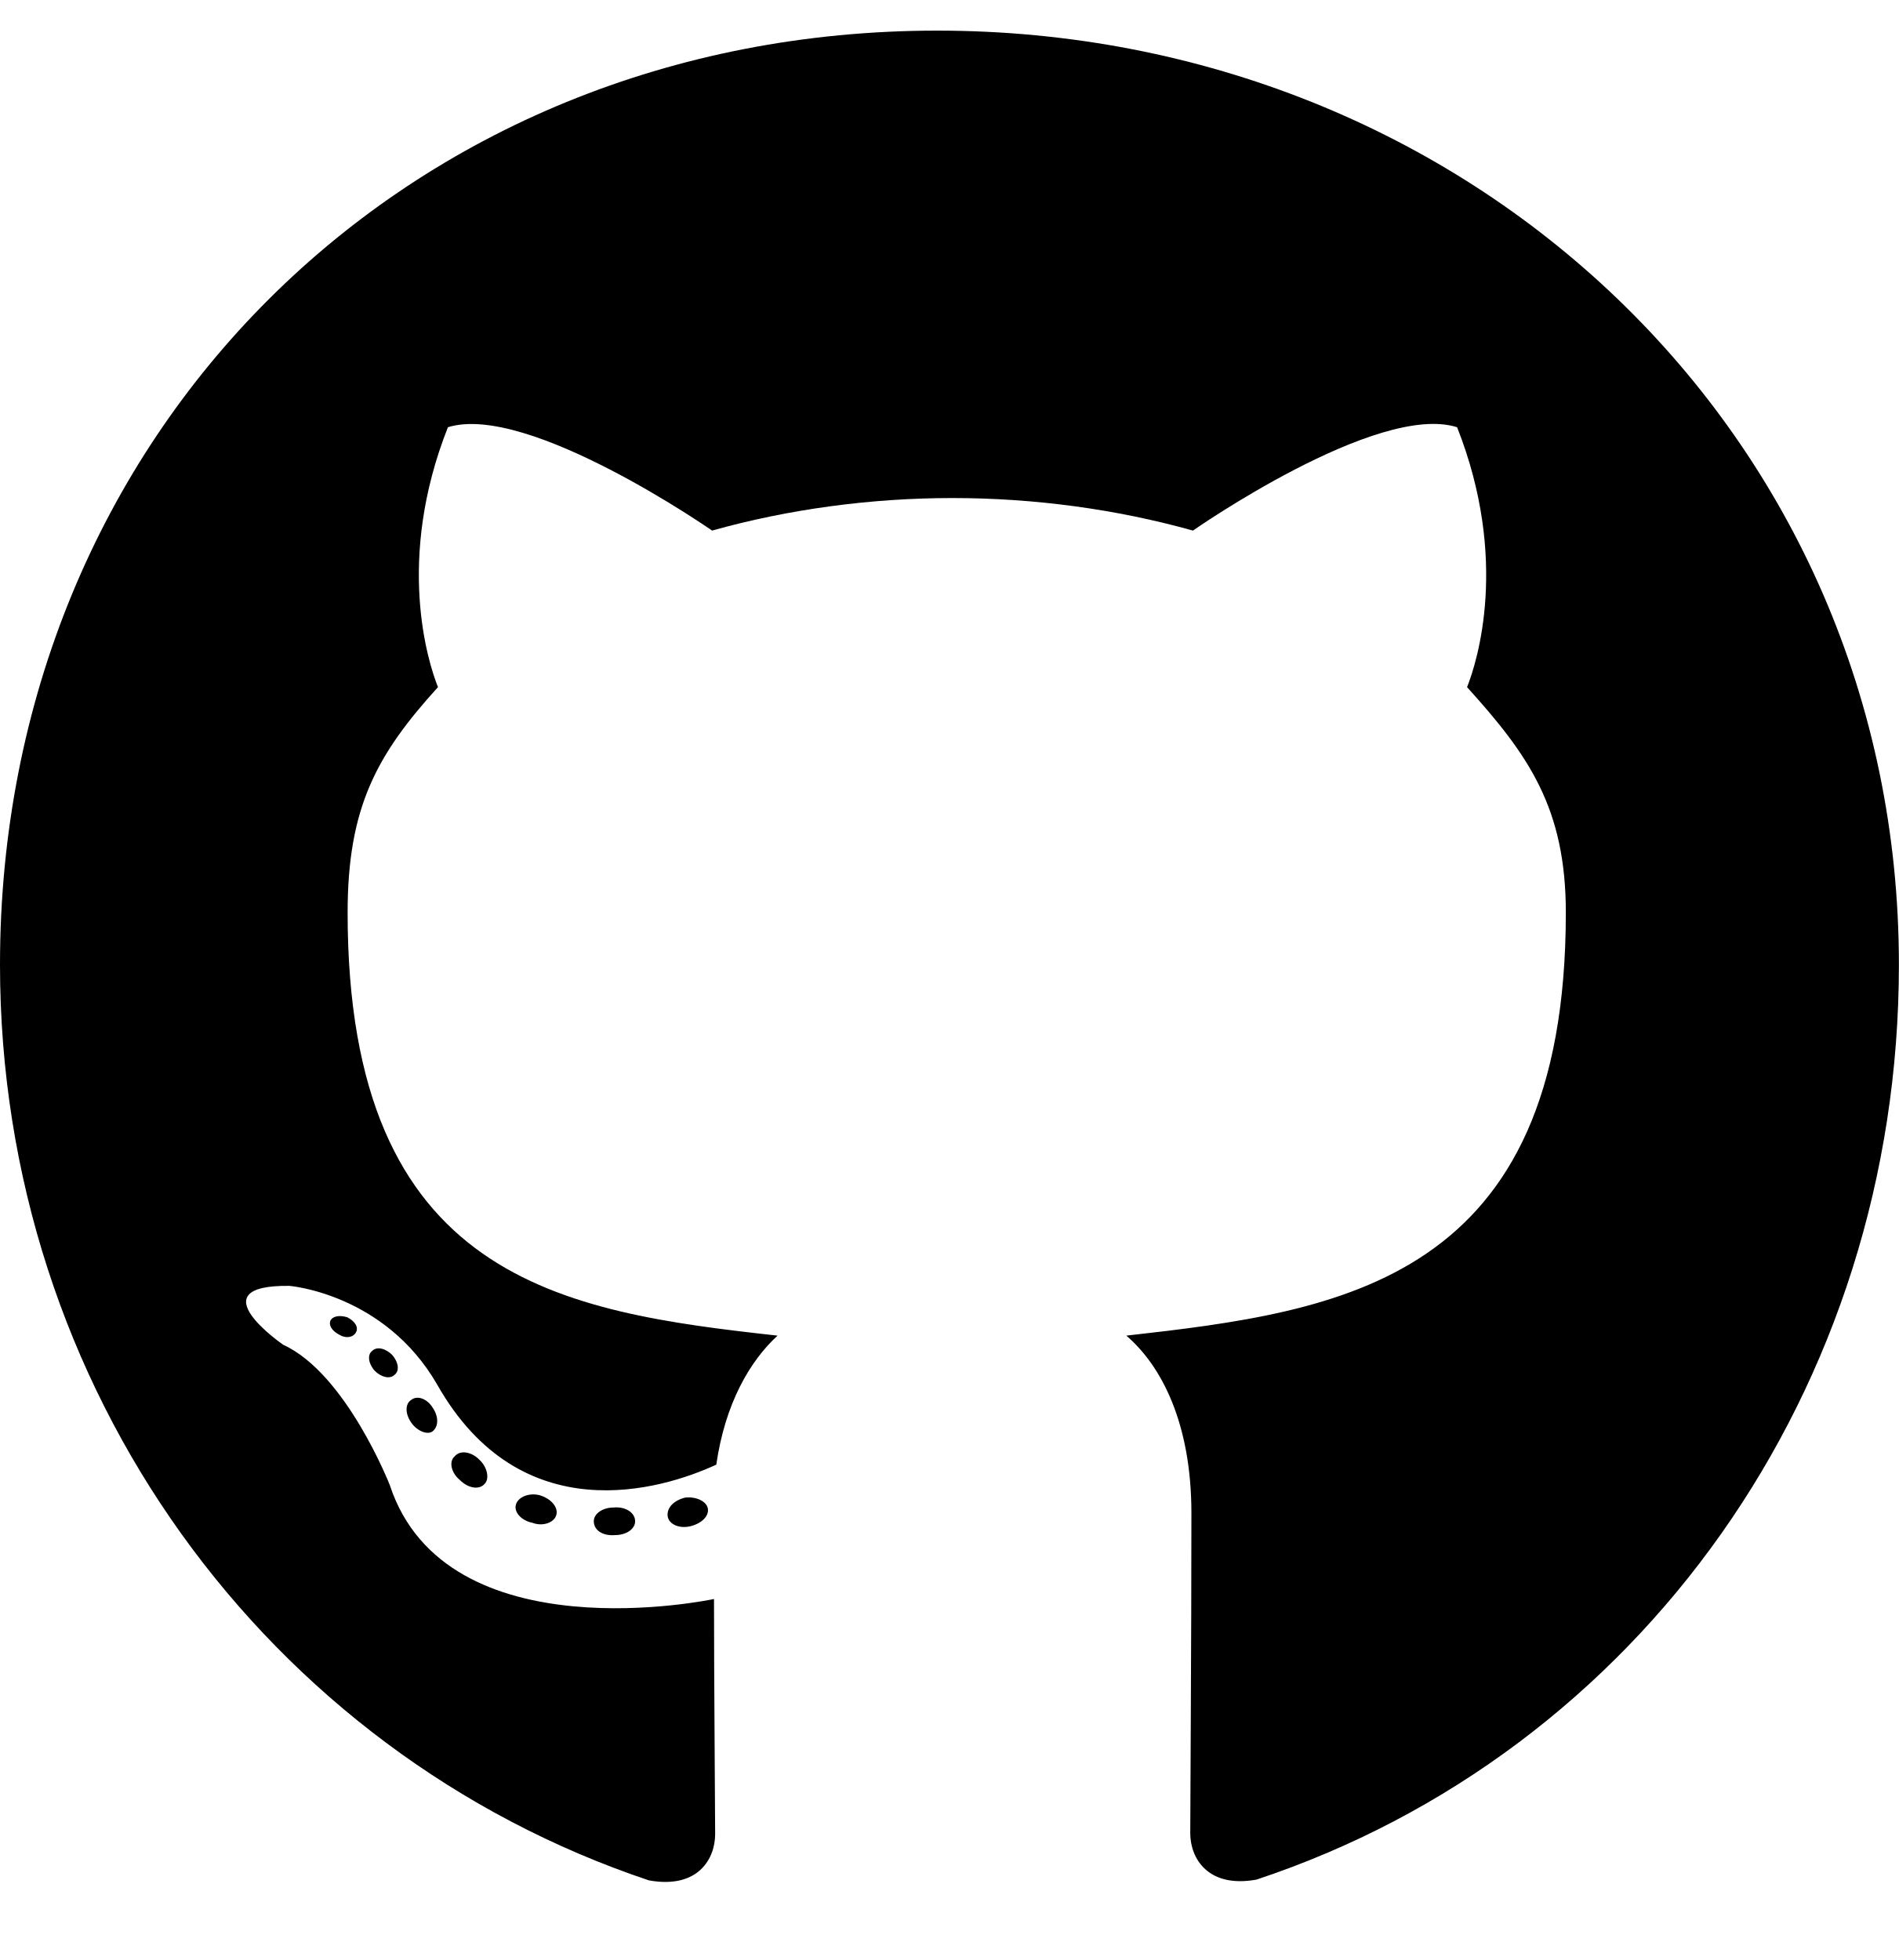
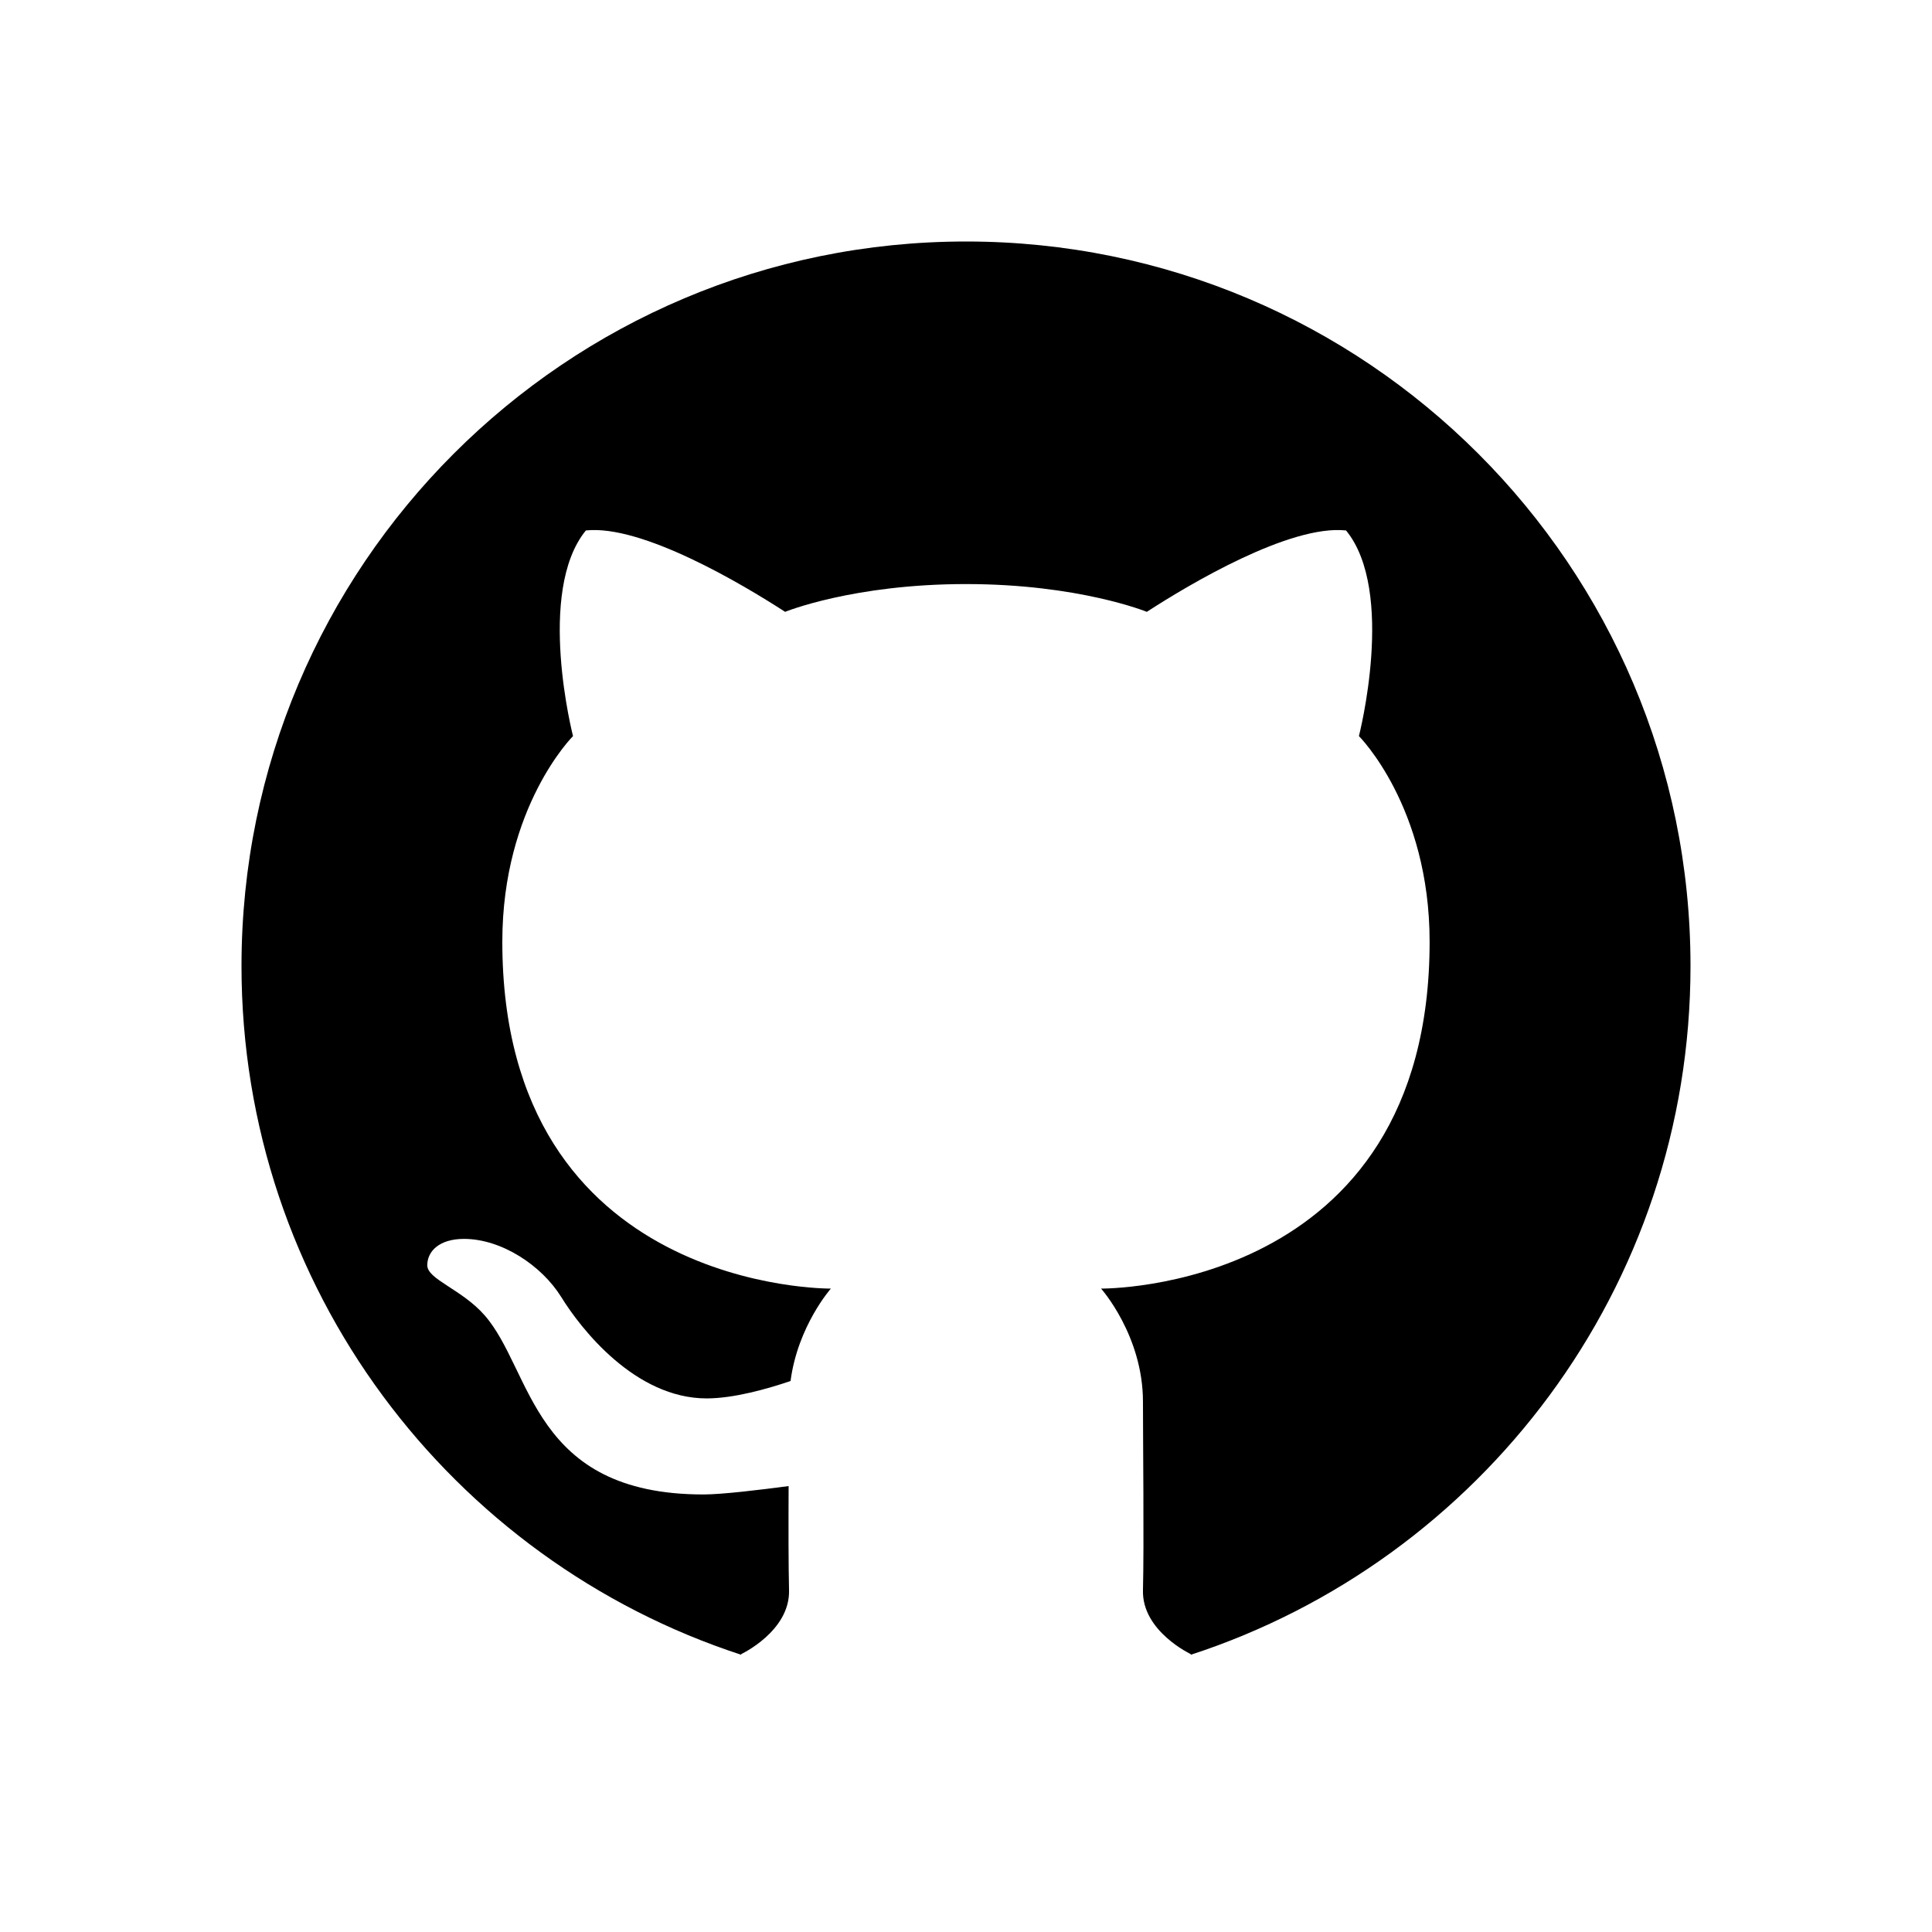
- <svg xmlns="http://www.w3.org/2000/svg" viewBox="0 0 496 512">
-   <path d="M165.9 397.4c0 2-2.3 3.6-5.2 3.6-3.3.3-5.6-1.3-5.6-3.6 0-2 2.3-3.6 5.2-3.6 3-.3 5.6 1.3 5.6 3.6zm-31.1-4.5c-.7 2 1.3 4.3 4.3 4.9 2.6 1 5.6 0 6.2-2s-1.3-4.3-4.3-5.2c-2.6-.7-5.5.3-6.2 2.3zm44.2-1.7c-2.9.7-4.9 2.6-4.6 4.9.3 2 2.9 3.3 5.9 2.6 2.9-.7 4.9-2.6 4.6-4.6-.3-1.9-3-3.2-5.9-2.9zM244.8 8C106.1 8 0 113.3 0 252c0 110.9 69.8 205.8 169.5 239.2 12.8 2.3 17.3-5.6 17.3-12.1 0-6.2-.3-40.4-.3-61.4 0 0-70 15-84.7-29.8 0 0-11.4-29.1-27.8-36.6 0 0-22.9-15.7 1.6-15.4 0 0 24.9 2 38.6 25.8 21.9 38.6 58.6 27.5 72.9 20.9 2.3-16 8.8-27.1 16-33.7-55.9-6.2-112.3-14.3-112.3-110.5 0-27.5 7.6-41.3 23.6-58.9-2.6-6.5-11.1-33.3 2.6-67.9 20.9-6.5 69 27 69 27 20-5.6 41.5-8.5 62.8-8.5s42.8 2.9 62.8 8.5c0 0 48.1-33.6 69-27 13.7 34.7 5.2 61.4 2.6 67.9 16 17.7 25.8 31.5 25.8 58.9 0 96.5-58.9 104.2-114.8 110.5 9.2 7.9 17 22.9 17 46.4 0 33.7-.3 75.4-.3 83.6 0 6.5 4.6 14.4 17.3 12.1C428.2 457.8 496 362.9 496 252 496 113.3 383.5 8 244.8 8zM97.2 352.9c-1.3 1-1 3.3.7 5.2 1.6 1.6 3.9 2.3 5.2 1 1.3-1 1-3.3-.7-5.2-1.6-1.6-3.9-2.3-5.2-1zm-10.8-8.1c-.7 1.3.3 2.9 2.3 3.9 1.6 1 3.6.7 4.3-.7.7-1.3-.3-2.9-2.3-3.9-2-.6-3.6-.3-4.3.7zm32.4 35.6c-1.6 1.3-1 4.3 1.3 6.2 2.3 2.3 5.2 2.6 6.5 1 1.3-1.3.7-4.3-1.3-6.2-2.2-2.3-5.2-2.6-6.5-1zm-11.4-14.7c-1.6 1-1.6 3.6 0 5.9 1.6 2.3 4.3 3.3 5.6 2.3 1.6-1.3 1.6-3.9 0-6.2-1.4-2.3-4-3.3-5.6-2z" />
+ <svg xmlns="http://www.w3.org/2000/svg" viewBox="0 0 32 32" fill="black">
+   <path d="M16 4C22.628 4 28 9.373 28 16C28 21.328 24.526 25.843 19.721 27.409C19.722 27.404 19.724 27.398 19.724 27.398C19.724 27.398 18.914 27.018 18.931 26.341C18.95 25.596 18.931 23.855 18.931 23.217C18.931 22.12 18.237 21.343 18.237 21.343C18.237 21.343 23.679 21.404 23.679 15.598C23.679 13.357 22.508 12.192 22.508 12.192C22.508 12.192 23.123 9.8 22.295 8.786C21.367 8.686 19.705 9.673 18.995 10.134C18.995 10.134 17.87 9.674 15.999 9.674C14.129 9.674 13.004 10.134 13.004 10.134C12.294 9.674 10.632 8.686 9.704 8.786C8.876 9.8 9.491 12.192 9.491 12.192C9.491 12.192 8.32 13.358 8.32 15.598C8.32 21.404 13.762 21.343 13.762 21.343C13.762 21.343 13.213 21.963 13.094 22.874C12.714 23.003 12.155 23.162 11.704 23.162C10.523 23.162 9.624 22.014 9.296 21.483C8.971 20.959 8.306 20.52 7.685 20.52C7.277 20.52 7.077 20.724 7.077 20.957C7.077 21.191 7.65 21.354 8.028 21.787C8.825 22.7 8.81 24.753 11.65 24.753C11.959 24.753 12.588 24.677 13.062 24.614C13.059 25.261 13.059 25.942 13.069 26.341C13.085 27.018 12.275 27.398 12.275 27.398C12.275 27.398 12.277 27.404 12.279 27.409C7.474 25.843 4 21.328 4 16C4 9.373 9.373 4 16 4Z" fill="inherit" />
</svg>
